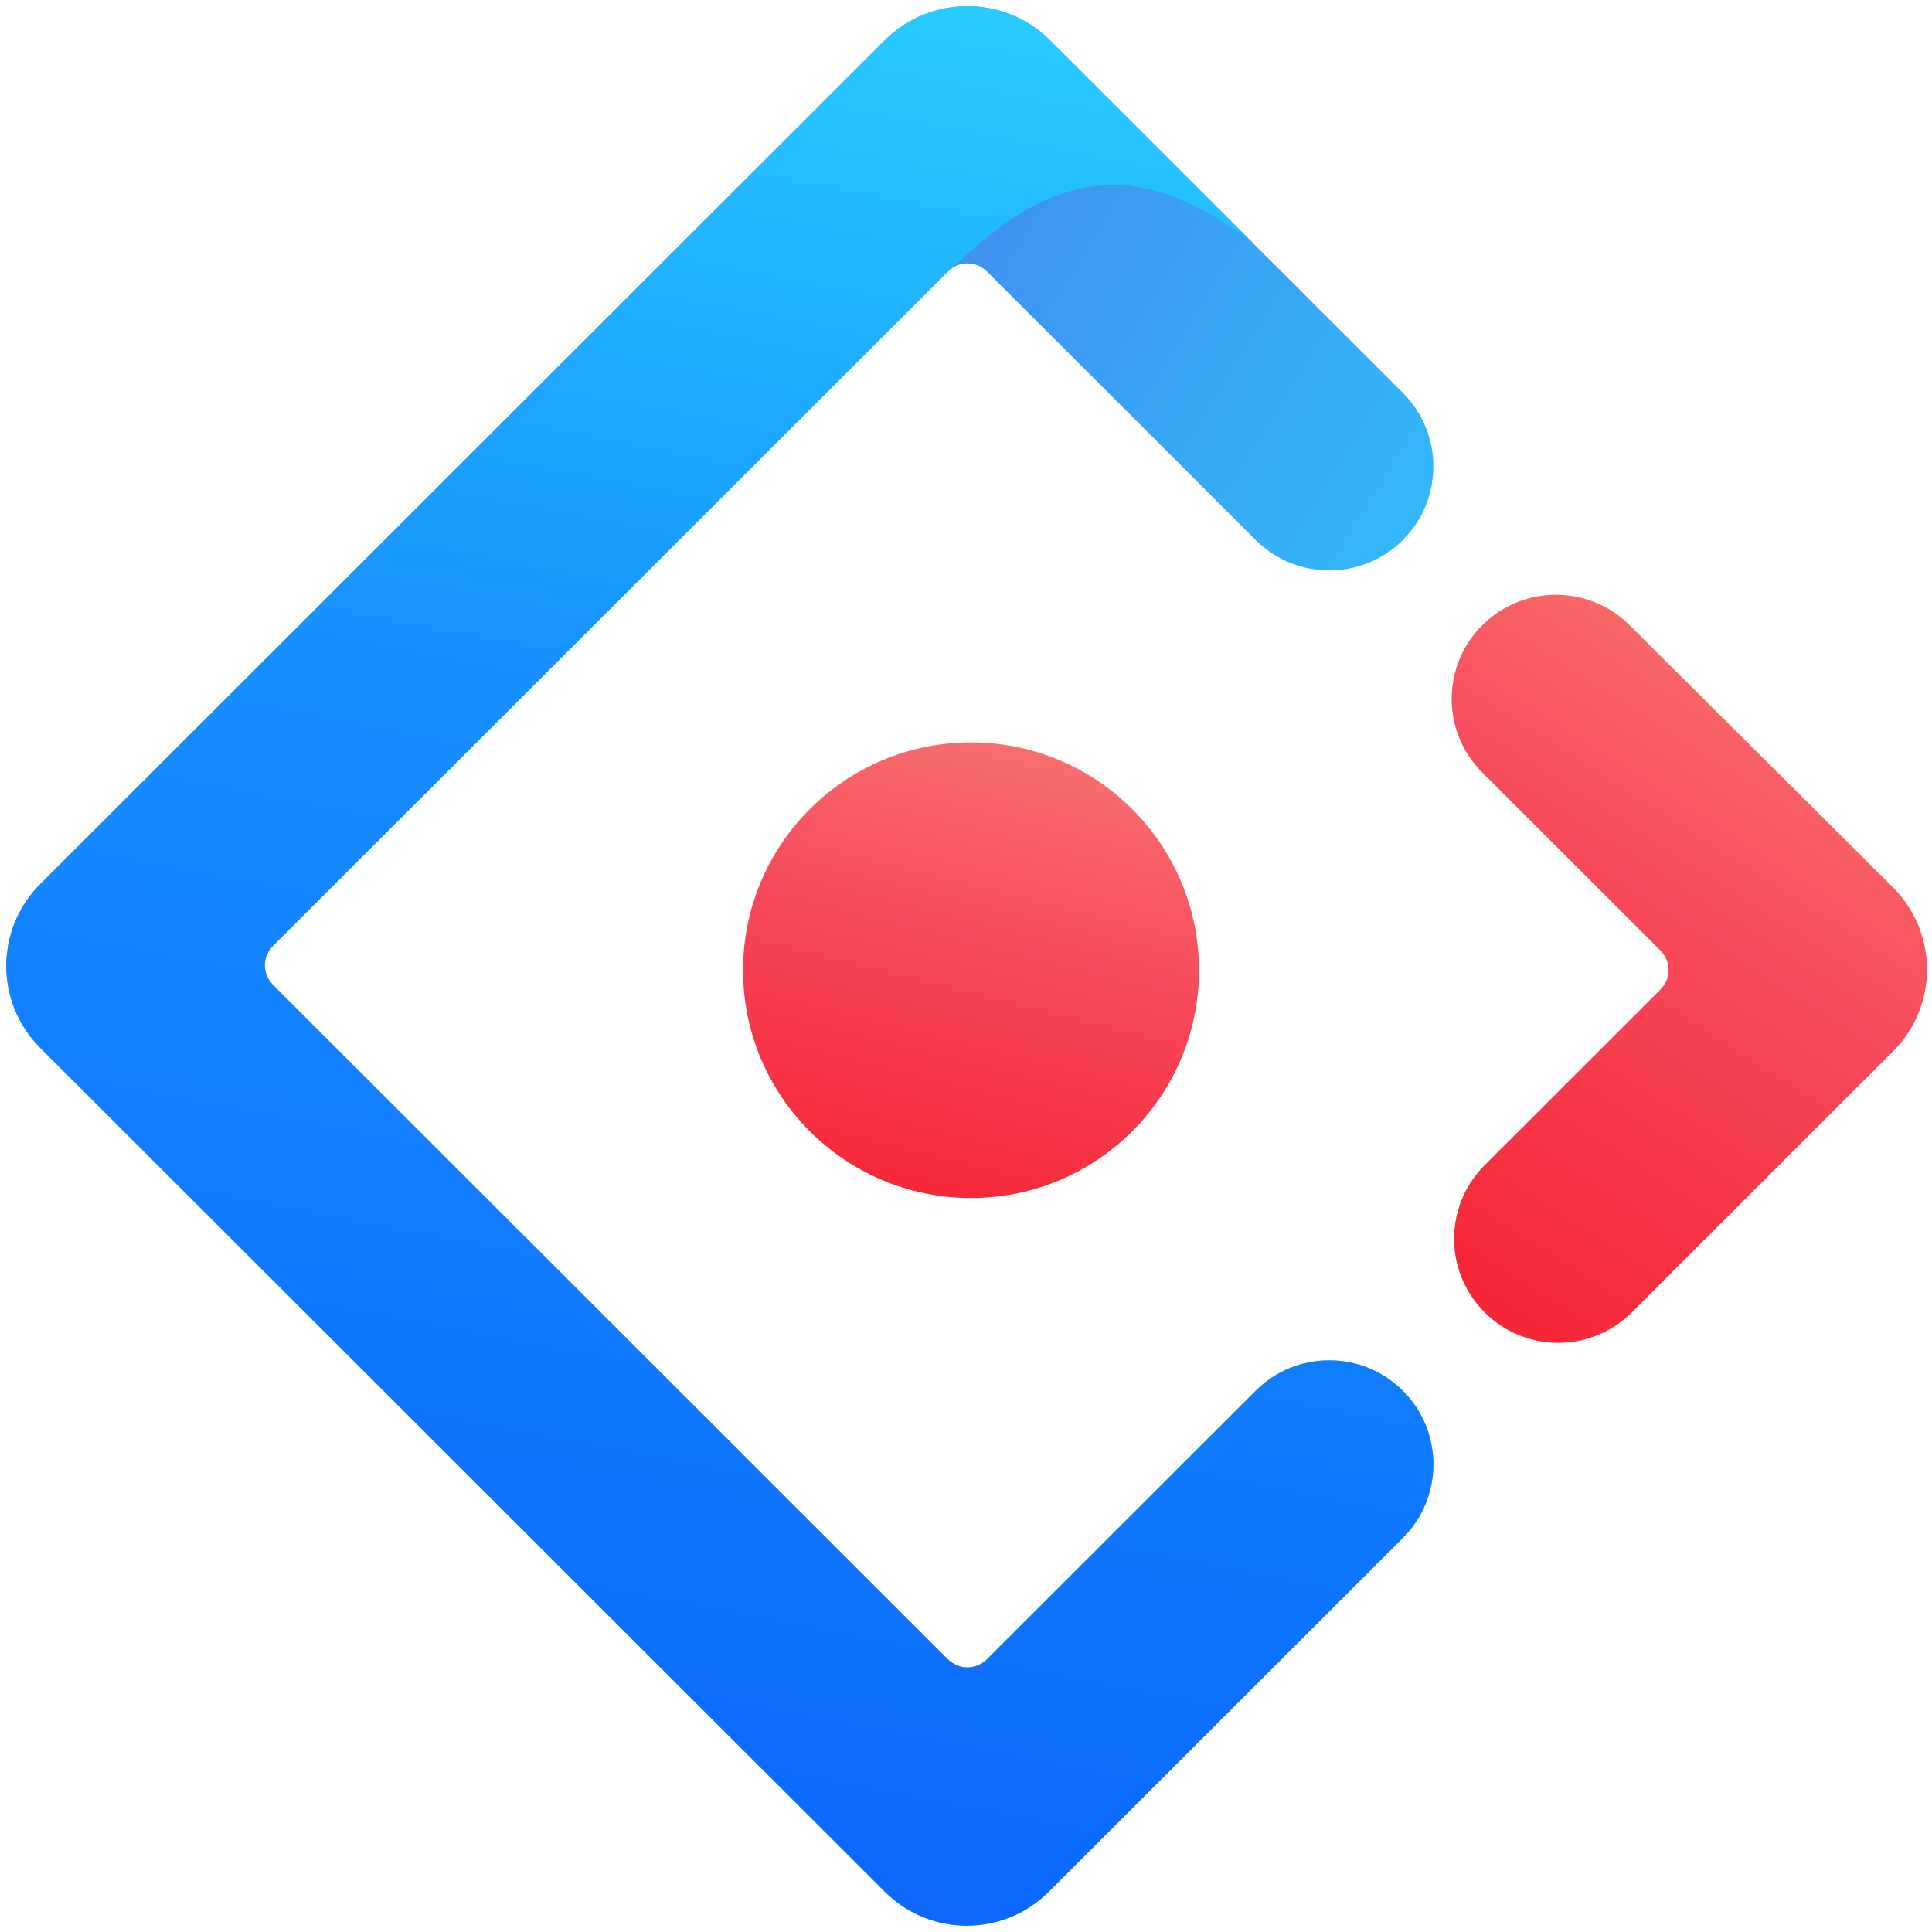
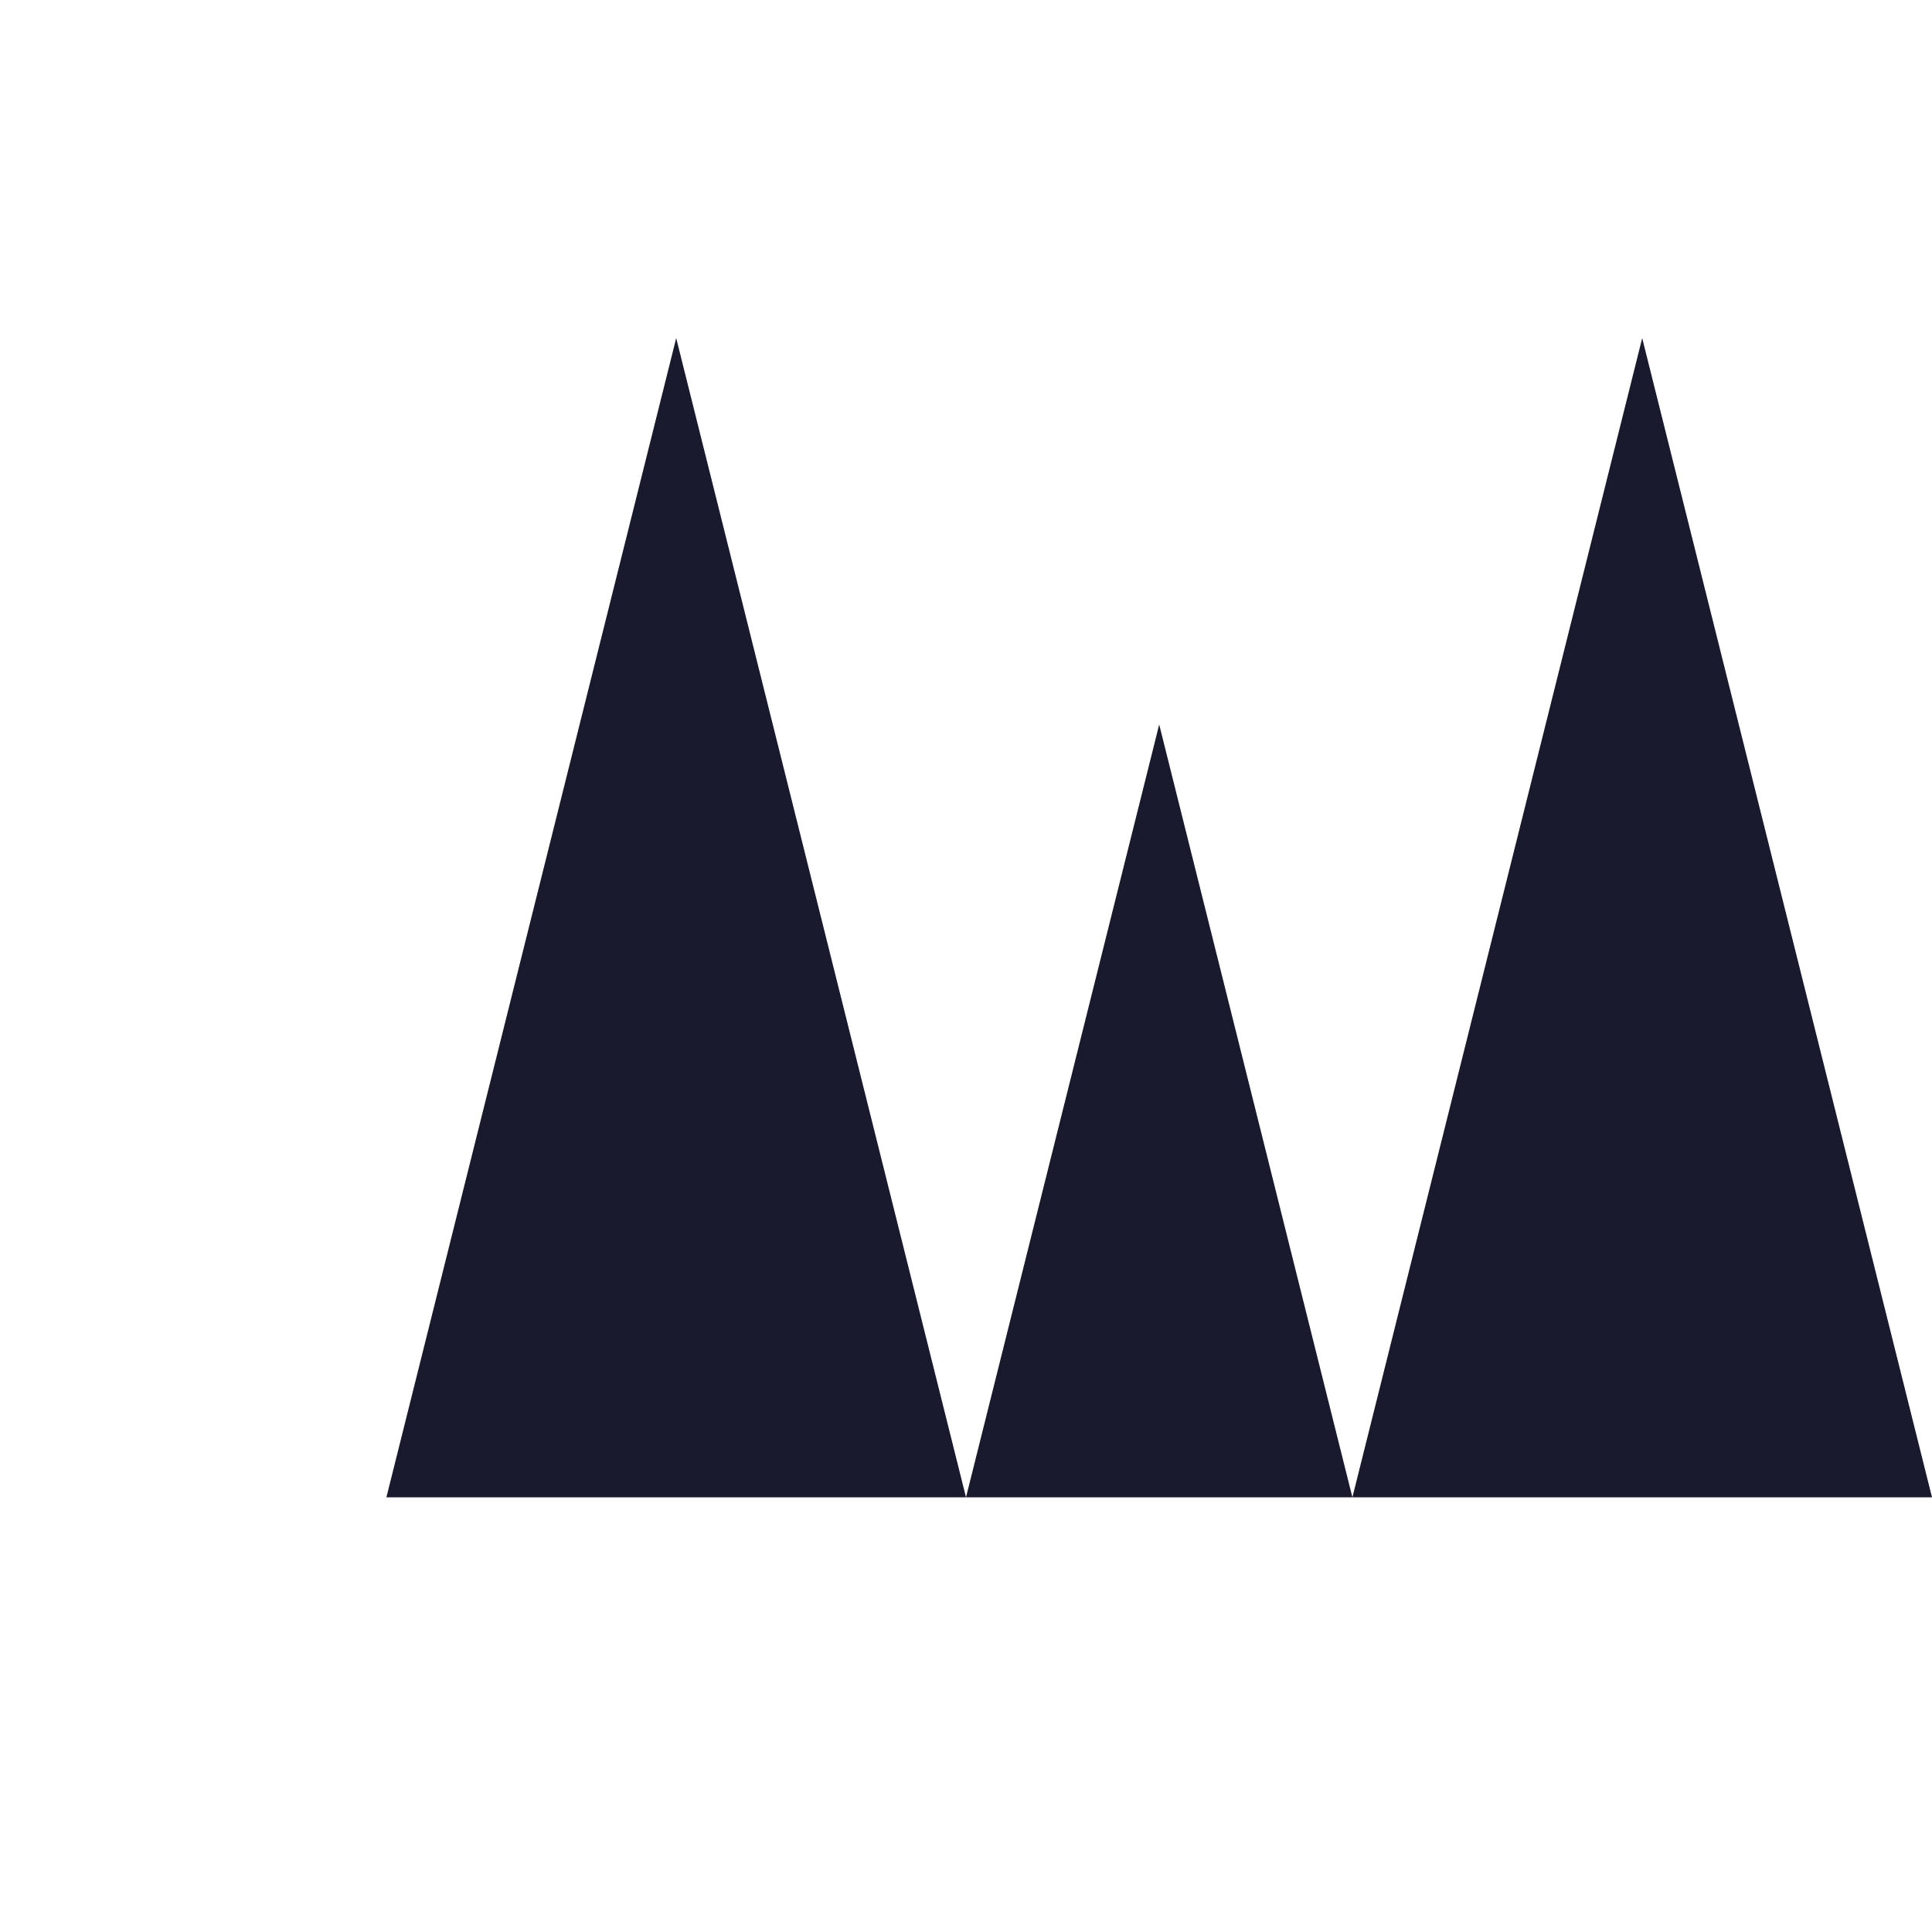
<svg xmlns="http://www.w3.org/2000/svg" width="200" height="200" version="1.1" viewBox="0 0 200 200">
  <defs>
-     <linearGradient id="linearGradient-1" x1="62.102%" x2="108.197%" y1="0%" y2="37.864%">
-       <stop offset="0%" stop-color="#4285EB" />
-       <stop offset="100%" stop-color="#2EC7FF" />
-     </linearGradient>
-     <linearGradient id="linearGradient-2" x1="69.644%" x2="54.043%" y1="0%" y2="108.457%">
-       <stop offset="0%" stop-color="#29CDFF" />
-       <stop offset="37.86%" stop-color="#148EFF" />
-       <stop offset="100%" stop-color="#0A60FF" />
-     </linearGradient>
-     <linearGradient id="linearGradient-3" x1="69.691%" x2="16.723%" y1="-12.974%" y2="117.391%">
-       <stop offset="0%" stop-color="#FA816E" />
-       <stop offset="41.473%" stop-color="#F74A5C" />
-       <stop offset="100%" stop-color="#F51D2C" />
-     </linearGradient>
-     <linearGradient id="linearGradient-4" x1="68.128%" x2="30.44%" y1="-35.691%" y2="114.943%">
-       <stop offset="0%" stop-color="#FA8E7D" />
-       <stop offset="51.264%" stop-color="#F74A5C" />
-       <stop offset="100%" stop-color="#F51D2C" />
-     </linearGradient>
+     <style>
+       .w-path {
+         fill: #1a1a2e;
+       }
+     </style>
  </defs>
-   <g id="Page-1" fill="none" fill-rule="evenodd" stroke="none" stroke-width="1">
-     <g id="logo" transform="translate(-20, -20)">
-       <g id="Group-28-Copy-5" transform="translate(20, 20)">
-         <g id="Group-27-Copy-3">
-           <g id="Group-25" fill-rule="nonzero">
-             <g id="2">
-               <path id="Shape" fill="url(#linearGradient-1)" d="M91.588,4.177 L4.18,91.513 C-0.519,96.208 -0.519,103.792 4.18,108.487 L91.588,195.823 C96.287,200.519 103.877,200.519 108.577,195.823 L145.225,159.205 C149.434,155 149.434,148.182 145.225,143.977 C141.017,139.772 134.194,139.772 129.985,143.977 L102.202,171.737 C101.032,172.906 99.257,172.906 98.088,171.737 L28.286,101.993 C27.116,100.824 27.116,99.051 28.286,97.882 L98.088,28.138 C99.257,26.969 101.032,26.969 102.202,28.138 L129.985,55.898 C134.194,60.103 141.017,60.103 145.225,55.898 C149.434,51.693 149.434,44.876 145.225,40.671 L108.581,4.056 C103.862,-0.538 96.269,-0.501 91.588,4.177 Z" />
-               <path id="Shape" fill="url(#linearGradient-2)" d="M91.588,4.177 L4.18,91.513 C-0.519,96.208 -0.519,103.792 4.18,108.487 L91.588,195.823 C96.287,200.519 103.877,200.519 108.577,195.823 L145.225,159.205 C149.434,155 149.434,148.182 145.225,143.977 C141.017,139.772 134.194,139.772 129.985,143.977 L102.202,171.737 C101.032,172.906 99.257,172.906 98.088,171.737 L28.286,101.993 C27.116,100.824 27.116,99.051 28.286,97.882 L98.088,28.138 C101,25.627 105.752,20.542 112.73,19.352 C117.916,18.469 123.585,20.414 129.739,25.189 C125.625,21.078 118.572,14.034 108.581,4.056 C103.862,-0.538 96.269,-0.501 91.588,4.177 Z" />
-             </g>
-             <path id="Shape" fill="url(#linearGradient-3)" d="M153.686,135.855 C157.894,140.06 164.717,140.06 168.926,135.855 L195.96,108.843 C200.659,104.147 200.659,96.564 195.961,91.869 L168.691,64.718 C164.472,60.518 157.647,60.524 153.436,64.732 C149.227,68.937 149.227,75.754 153.436,79.959 L171.854,98.362 C173.024,99.531 173.024,101.305 171.854,102.473 L153.686,120.627 C149.477,124.832 149.477,131.65 153.686,135.855 Z" />
-           </g>
-           <ellipse id="Combined-Shape" cx="100.519" cy="100.437" fill="url(#linearGradient-4)" rx="23.6" ry="23.581" />
-         </g>
-       </g>
-     </g>
+   <g transform="translate(20, 15) scale(2.0, 2.0)">
+     <path class="w-path" d="M 10 70 L 25 10 L 40 70 L 50 30 L 60 70 L 75 10 L 90 70 Z" />
  </g>
</svg>
